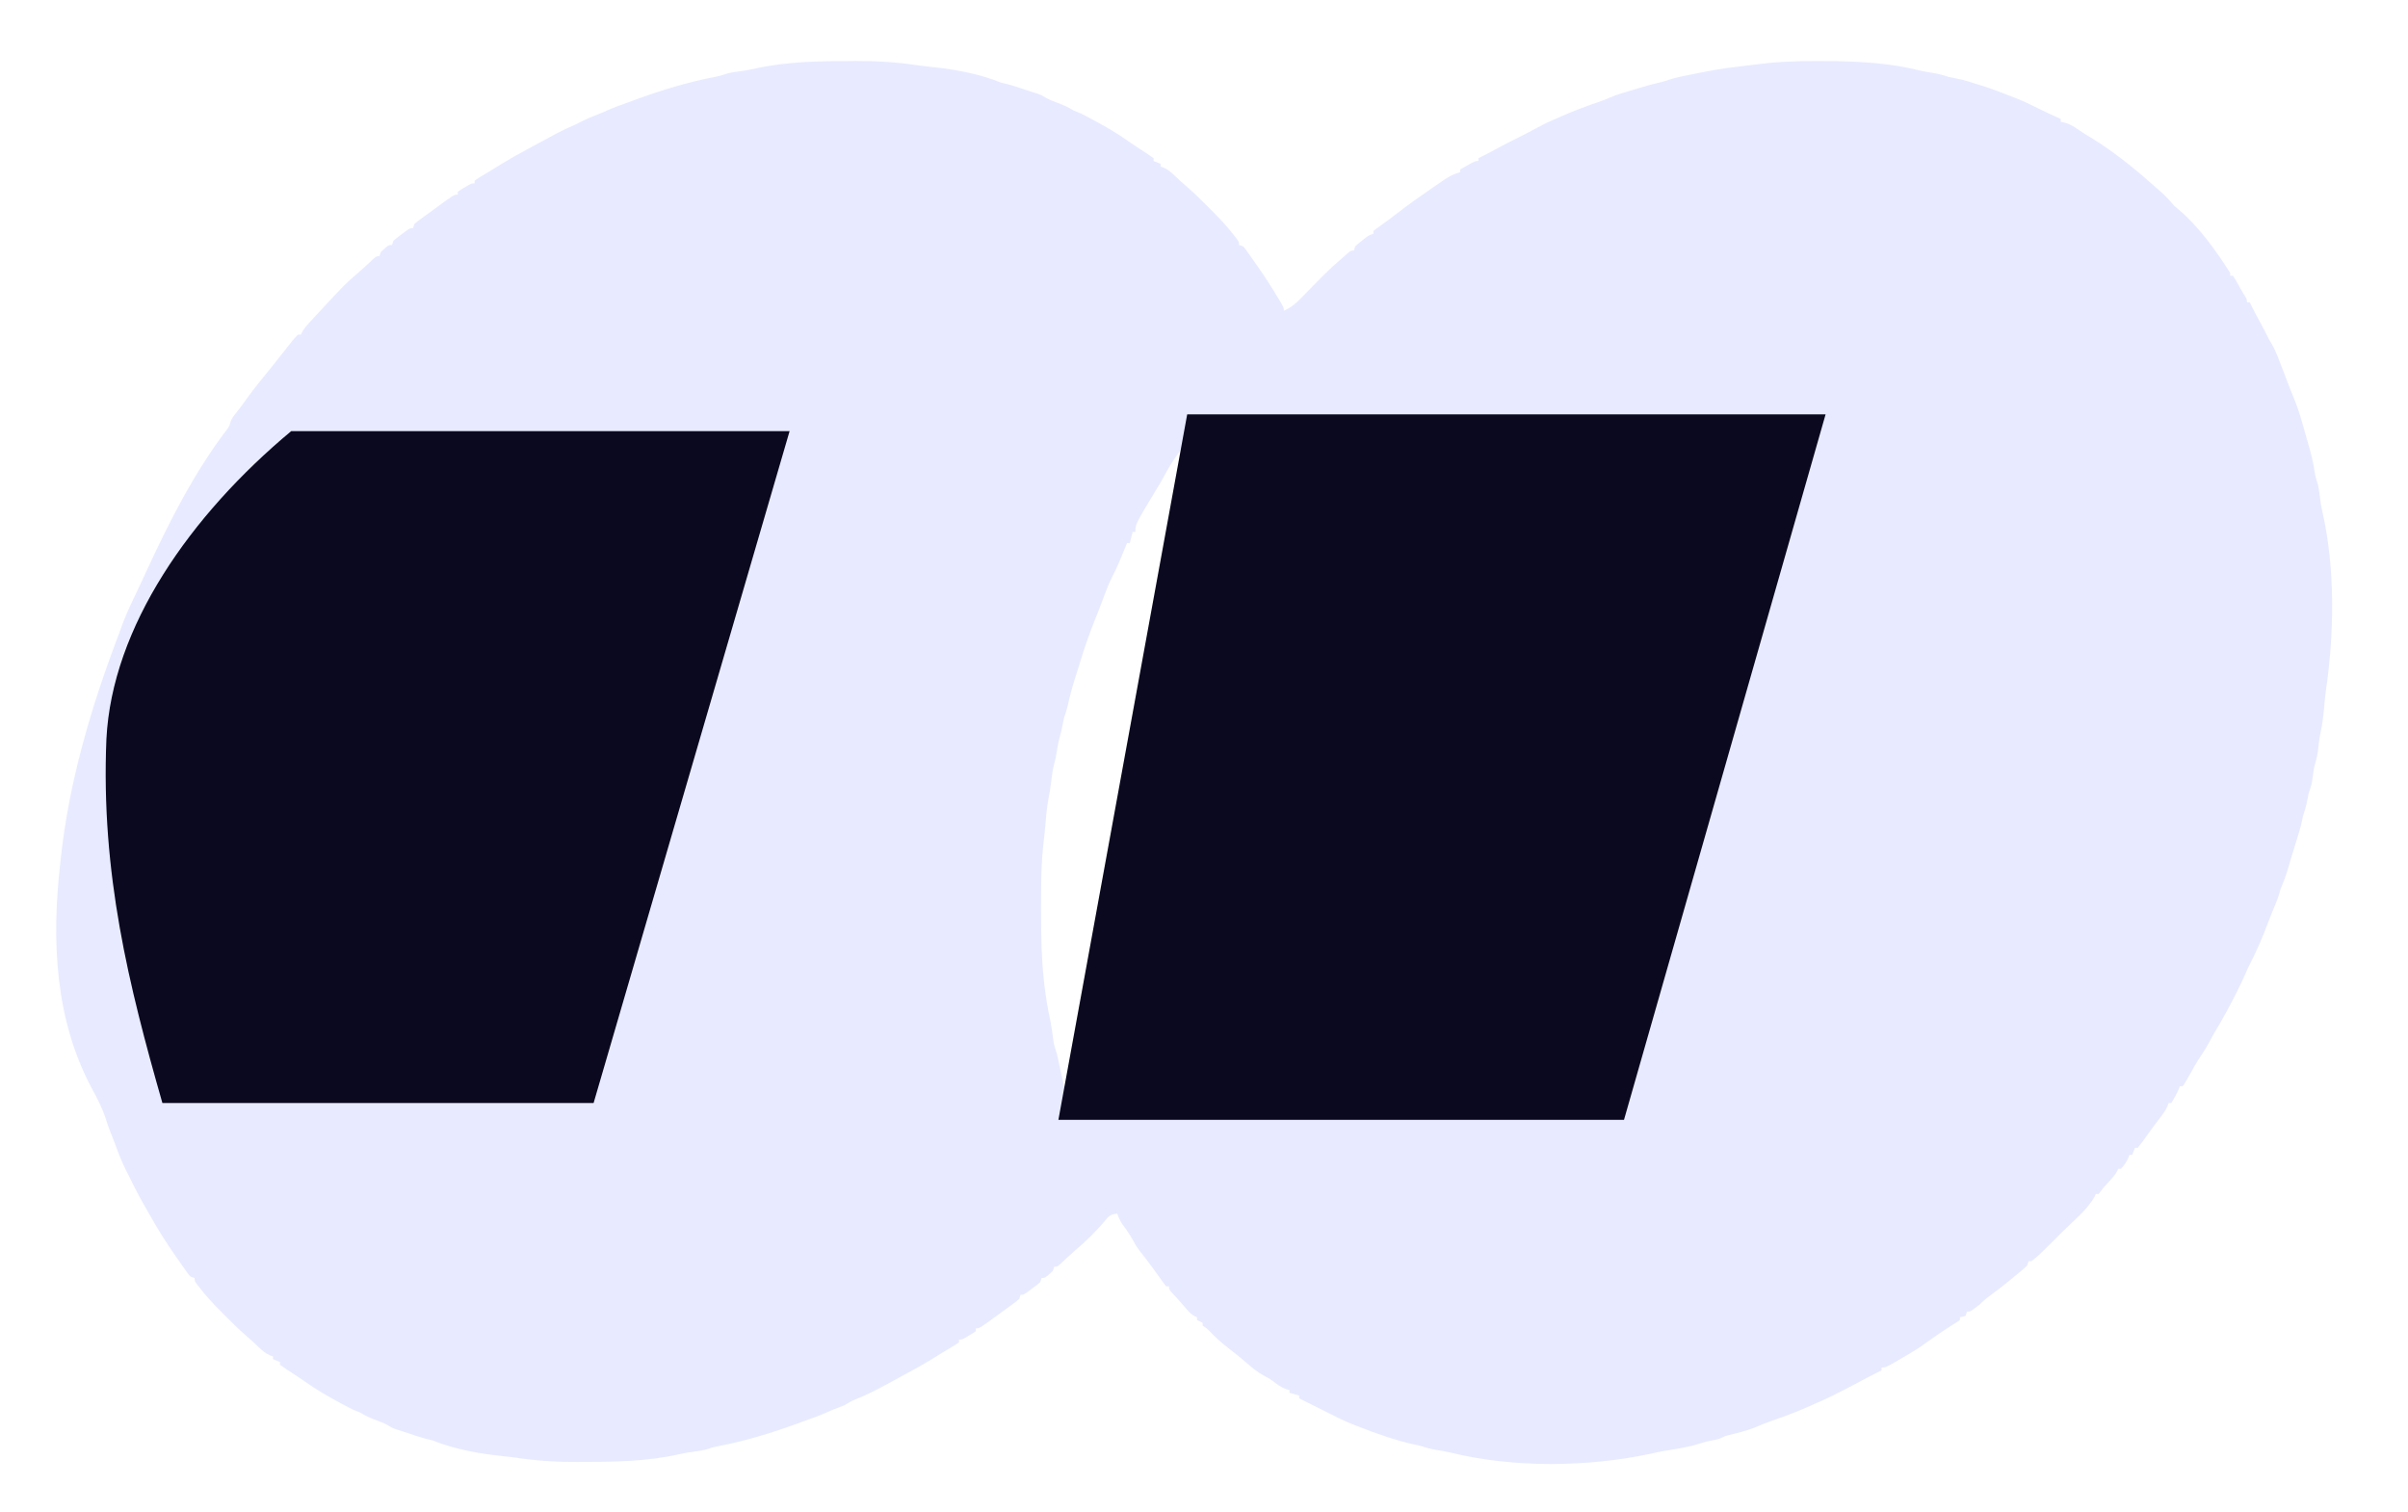
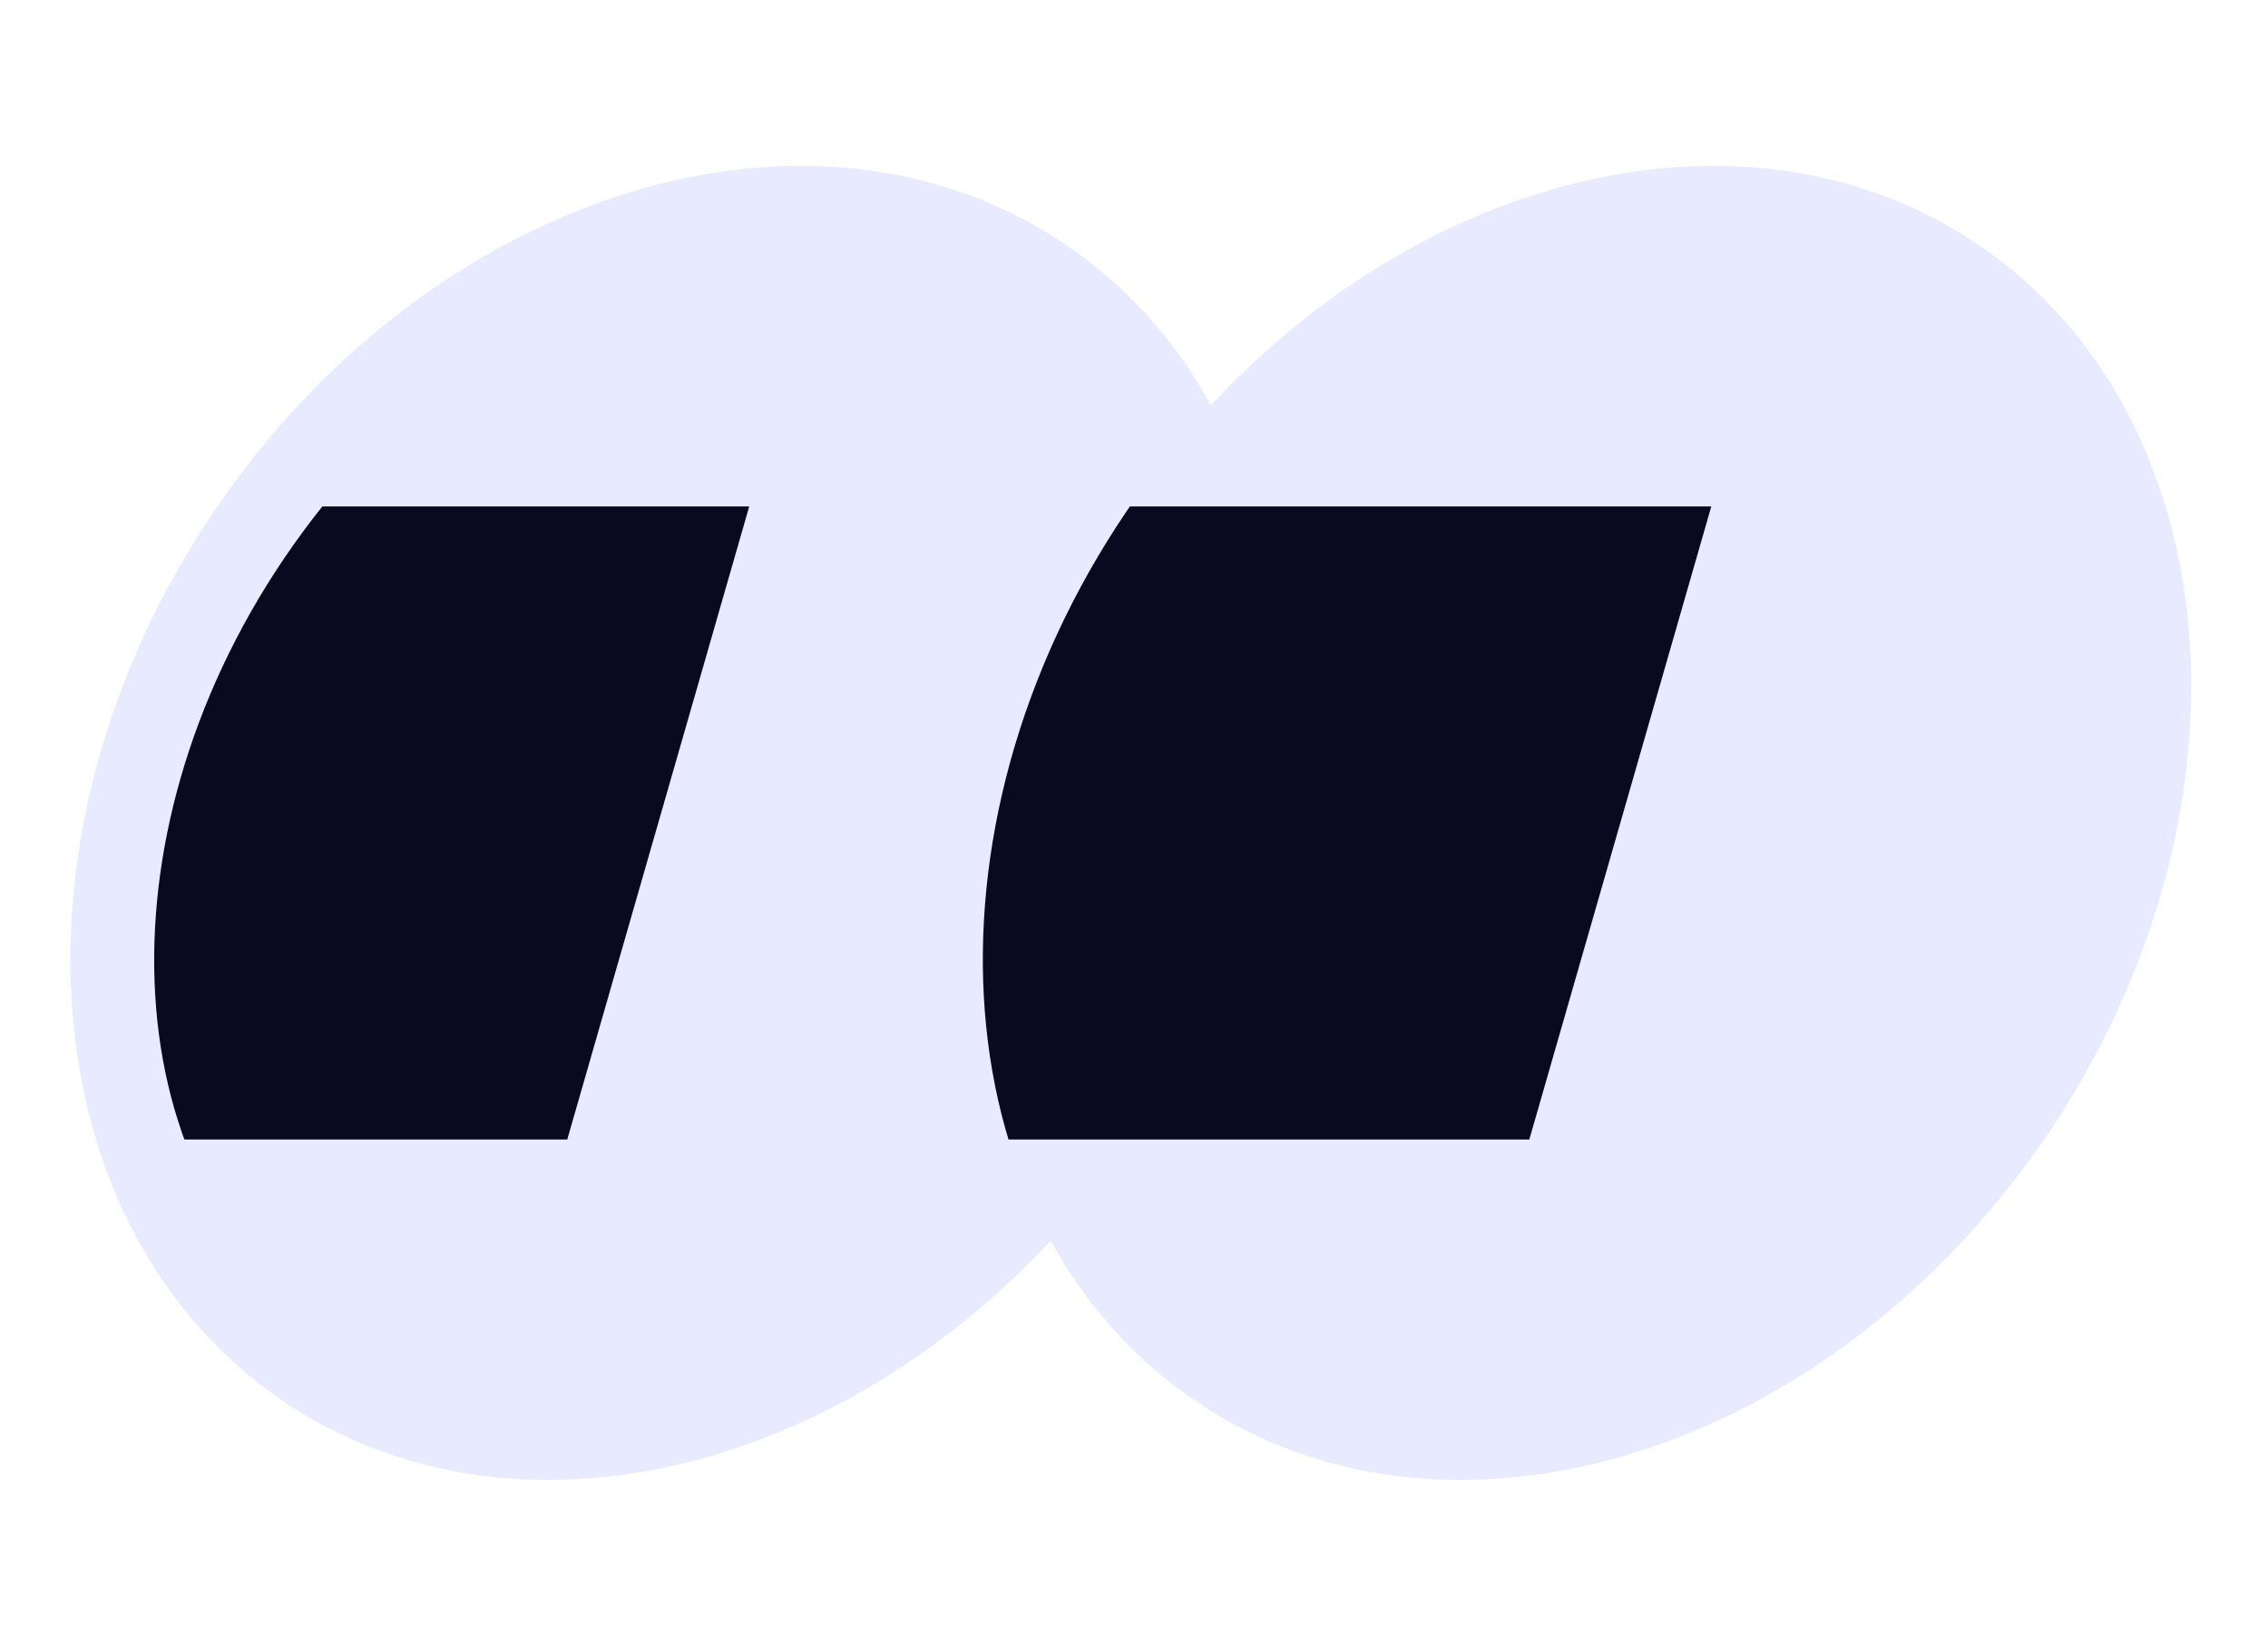
- <svg xmlns="http://www.w3.org/2000/svg" viewBox="40 120 430 270">
-   <g transform="scale(0.25)">
-     <path fill="#E8EBFF" fill-rule="evenodd" transform="translate(768.3125,523.5625)" d="M0 0 C1.154 -0.006 2.309 -0.012 3.498 -0.018 C18.303 -0.069 32.618 0.861 47.255 3.088 C50.327 3.529 53.403 3.866 56.49 4.178 C73.037 5.855 91.287 9.098 106.688 15.438 C108.564 15.898 110.441 16.358 112.32 16.809 C116.18 17.834 119.94 19.142 123.719 20.43 C125.567 21.057 127.42 21.669 129.281 22.258 C130.055 22.503 130.828 22.748 131.625 23 C132.294 23.208 132.963 23.415 133.652 23.629 C135.688 24.438 135.688 24.438 138.035 25.871 C141.001 27.623 143.953 28.759 147.188 29.938 C151.338 31.45 154.925 33.141 158.688 35.438 C160.352 36.109 162.019 36.776 163.688 37.438 C166.06 38.642 168.409 39.864 170.75 41.125 C171.408 41.479 172.067 41.833 172.745 42.197 C181.413 46.882 189.883 51.705 197.887 57.469 C200.116 59.036 202.361 60.545 204.645 62.031 C205.332 62.481 206.02 62.93 206.729 63.393 C208.103 64.288 209.481 65.178 210.863 66.062 C212.505 67.136 214.102 68.281 215.688 69.438 C215.688 70.097 215.688 70.757 215.688 71.438 C216.513 71.768 216.513 71.768 220.688 73.438 C220.688 74.097 220.688 74.757 220.688 75.438 C221.045 75.554 221.045 75.554 222.855 76.145 C226.207 77.675 228.325 79.597 231 82.125 C231.883 82.954 232.766 83.783 233.676 84.637 C234.15 85.084 234.625 85.531 235.114 85.991 C236.858 87.595 238.649 89.136 240.445 90.68 C245.256 94.87 249.751 99.355 254.25 103.875 C255.061 104.683 255.873 105.49 256.709 106.322 C262.879 112.503 268.864 118.827 274.125 125.812 C274.619 126.46 275.112 127.107 275.621 127.773 C276.688 129.438 276.688 129.438 276.688 131.438 C277.678 131.768 278.668 132.097 279.688 132.438 C281.414 134.484 281.414 134.484 283.312 137.188 C283.664 137.686 283.664 137.686 285.445 140.211 C286.185 141.276 286.925 142.34 287.688 143.438 C288.427 144.482 289.167 145.526 289.93 146.602 C295.162 154.043 300.02 161.631 304.688 169.438 C305.145 170.197 305.603 170.956 306.074 171.738 C308.688 176.167 308.688 176.167 308.688 178.438 C313.817 176.222 317.089 173.427 320.898 169.484 C321.184 169.195 321.184 169.195 322.631 167.732 C324.449 165.891 326.256 164.04 328.062 162.188 C330.441 159.762 332.825 157.34 335.211 154.922 C335.496 154.633 335.496 154.633 336.938 153.17 C341.021 149.05 345.243 145.166 349.688 141.438 C350.982 140.295 352.274 139.15 353.562 138 C356.439 135.438 356.439 135.438 358.688 135.438 C359.017 134.447 359.347 133.457 359.688 132.438 C361.867 130.43 361.867 130.43 364.562 128.312 C365.005 127.961 365.005 127.961 367.242 126.18 C369.688 124.438 369.688 124.438 372.688 123.438 C372.688 122.778 372.688 122.118 372.688 121.438 C374.637 119.844 374.637 119.844 377.375 117.938 C381.601 114.945 385.733 111.877 389.812 108.688 C397.577 102.663 405.605 97.025 413.688 91.438 C414.388 90.951 415.089 90.465 415.811 89.964 C417.826 88.571 419.849 87.189 421.875 85.812 C422.175 85.606 422.175 85.606 423.691 84.559 C427.237 82.176 430.577 80.598 434.688 79.438 C434.688 78.778 434.688 78.118 434.688 77.438 C436.476 76.432 438.269 75.434 440.062 74.438 C441.06 73.881 442.058 73.324 443.086 72.75 C445.688 71.438 445.688 71.438 447.688 71.438 C447.688 70.778 447.688 70.118 447.688 69.438 C448.234 69.169 448.234 69.169 451 67.812 C454.274 66.178 457.487 64.46 460.688 62.688 C465.93 59.805 471.262 57.133 476.623 54.481 C481.05 52.282 485.41 49.992 489.75 47.625 C494.007 45.311 498.198 43.25 502.688 41.438 C504.127 40.795 505.564 40.149 507 39.5 C515.368 35.786 523.882 32.61 532.535 29.631 C535.882 28.47 539.171 27.262 542.418 25.844 C545.054 24.71 547.561 23.783 550.312 23 C554.246 21.862 558.156 20.666 562.062 19.438 C567.313 17.813 572.585 16.413 577.934 15.148 C580.688 14.438 580.688 14.438 583.656 13.438 C589.21 11.605 594.962 10.592 600.688 9.438 C601.087 9.356 601.087 9.356 603.111 8.944 C613.324 6.878 623.483 5.039 633.85 3.973 C637.271 3.609 640.676 3.176 644.083 2.705 C659.46 0.625 674.556 -0.083 690.062 0 C691.227 0.002 692.391 0.004 693.59 0.006 C708.389 0.048 723.049 0.484 737.75 2.25 C738.094 2.291 738.094 2.291 739.835 2.5 C747.589 3.466 755.156 4.881 762.74 6.754 C765.855 7.476 768.966 8.009 772.125 8.5 C776.175 9.141 779.81 10.089 783.688 11.438 C785.205 11.745 786.727 12.035 788.25 12.312 C794.553 13.518 800.589 15.464 806.688 17.438 C807.079 17.561 807.079 17.561 809.059 18.188 C815.703 20.333 822.187 22.895 828.688 25.438 C829.556 25.768 830.425 26.097 831.32 26.438 C836.893 28.588 842.183 31.132 847.504 33.844 C852.835 36.512 858.261 38.969 863.688 41.438 C863.688 42.097 863.688 42.758 863.688 43.438 C864.657 43.644 865.626 43.85 866.625 44.062 C870.785 45.235 873.971 47.428 877.477 49.902 C879.822 51.531 882.23 52.984 884.688 54.438 C900.855 64.297 915.846 76.279 929.957 88.895 C931.211 90.012 932.481 91.112 933.762 92.199 C937.856 95.688 941.244 99.288 944.688 103.438 C945.795 104.416 946.921 105.374 948.062 106.312 C962.171 118.13 974.942 135.94 984.688 151.438 C984.688 152.097 984.688 152.757 984.688 153.438 C985.348 153.438 986.007 153.438 986.688 153.438 C987.91 155.285 989.041 157.193 990.125 159.125 C990.722 160.181 991.319 161.236 991.934 162.324 C992.512 163.352 993.091 164.379 993.688 165.438 C994.256 166.351 994.824 167.265 995.41 168.207 C996.688 170.438 996.688 170.438 996.688 172.438 C997.348 172.438 998.007 172.438 998.688 172.438 C999.224 173.531 999.76 174.624 1000.312 175.75 C1002.508 180.149 1004.869 184.45 1007.238 188.758 C1008.839 191.718 1010.338 194.718 1011.82 197.738 C1012.564 199.195 1013.399 200.604 1014.25 202 C1017.628 207.728 1019.795 214.186 1022.188 220.375 C1022.335 220.755 1022.335 220.755 1023.082 222.678 C1024.515 226.373 1025.929 230.075 1027.312 233.789 C1028.211 236.174 1029.168 238.539 1030.188 240.875 C1033.535 248.826 1035.794 257.11 1038.115 265.409 C1038.728 267.581 1039.356 269.75 1039.984 271.918 C1042.171 279.528 1044.183 286.99 1045.23 294.859 C1045.688 297.438 1045.688 297.438 1046.676 300.309 C1047.806 303.805 1048.263 307.102 1048.688 310.75 C1049.149 314.691 1049.693 318.459 1050.617 322.32 C1059.75 362.381 1059.013 409.262 1053.068 449.688 C1052.43 454.298 1052.044 458.929 1051.625 463.562 C1051.094 469.107 1050.426 474.507 1049.188 479.945 C1048.268 484.527 1047.799 489.186 1047.25 493.824 C1046.679 497.489 1045.718 500.878 1044.688 504.438 C1044.134 507.703 1043.691 510.972 1043.25 514.254 C1042.682 517.47 1041.747 520.354 1040.688 523.438 C1040.323 525.098 1039.988 526.765 1039.688 528.438 C1038.961 532.243 1037.937 535.767 1036.688 539.438 C1036.419 540.716 1036.151 541.995 1035.875 543.312 C1034.819 548.232 1033.318 552.991 1031.79 557.779 C1030.53 561.732 1029.306 565.692 1028.133 569.672 C1027.871 570.557 1027.61 571.442 1027.341 572.354 C1026.834 574.076 1026.331 575.799 1025.831 577.523 C1024.41 582.338 1022.718 586.847 1020.688 591.438 C1020.399 592.489 1020.11 593.541 1019.812 594.625 C1018.497 599.083 1016.73 603.246 1014.914 607.52 C1013.933 609.854 1013.002 612.188 1012.125 614.562 C1007.963 625.824 1003.177 636.8 997.645 647.461 C996.813 649.178 996.054 650.931 995.309 652.688 C993.664 656.555 991.827 660.31 989.938 664.062 C989.589 664.756 989.24 665.45 988.881 666.165 C984.278 675.281 979.479 684.255 974.152 692.973 C972.585 695.61 971.133 698.294 969.688 701 C967.39 705.266 964.86 709.258 962.125 713.254 C960.216 716.154 958.576 719.173 956.914 722.219 C955.65 724.506 954.348 726.761 953 729 C952.604 729.661 952.209 730.323 951.801 731.004 C951.617 731.24 951.617 731.24 950.688 732.438 C950.027 732.438 949.368 732.438 948.688 732.438 C948.564 732.778 948.564 732.778 947.938 734.5 C946.446 738.006 944.619 741.154 942.688 744.438 C942.027 744.438 941.368 744.438 940.688 744.438 C940.439 745.152 940.19 745.866 939.934 746.602 C938.551 749.748 936.854 752.096 934.75 754.812 C932.024 758.362 929.326 761.917 926.719 765.555 C926.225 766.241 925.731 766.928 925.222 767.635 C924.25 768.991 923.282 770.35 922.319 771.712 C921.156 773.323 919.928 774.886 918.688 776.438 C918.027 776.438 917.368 776.438 916.688 776.438 C916.027 778.088 915.368 779.737 914.688 781.438 C914.027 781.438 913.368 781.438 912.688 781.438 C912.564 781.798 912.564 781.798 911.938 783.625 C910.565 786.714 908.964 788.948 906.688 791.438 C906.027 791.438 905.368 791.438 904.688 791.438 C904.449 791.994 904.211 792.551 903.965 793.125 C902.399 795.96 900.453 798.065 898.25 800.438 C893.909 805.129 893.909 805.129 892.027 807.75 C891.806 808.028 891.806 808.028 890.688 809.438 C890.027 809.438 889.368 809.438 888.688 809.438 C888.456 809.986 888.225 810.534 887.987 811.099 C882.556 820.871 872.034 829.252 864.134 837.122 C862.421 838.829 860.714 840.541 859.008 842.254 C847.939 853.332 847.939 853.332 842.688 857.438 C842.027 857.438 841.368 857.438 840.688 857.438 C840.358 858.428 840.027 859.418 839.688 860.438 C838.227 861.945 838.227 861.945 836.312 863.562 C835.588 864.176 834.864 864.79 834.117 865.422 C833.716 865.754 833.716 865.754 831.688 867.438 C831.266 867.791 831.266 867.791 829.133 869.578 C823.298 874.415 817.325 879.009 811.219 883.492 C809.184 885.056 807.472 886.613 805.688 888.438 C804.521 889.36 803.333 890.256 802.125 891.125 C801.825 891.343 801.825 891.343 800.309 892.449 C798.688 893.438 798.688 893.438 796.688 893.438 C796.358 894.428 796.027 895.418 795.688 896.438 C793.625 897.125 793.625 897.125 791.688 897.438 C791.688 898.097 791.688 898.758 791.688 899.438 C789.633 900.918 789.633 900.918 786.812 902.625 C781.289 906.041 775.979 909.677 770.688 913.438 C768.918 914.69 767.147 915.94 765.375 917.188 C764.595 917.739 763.815 918.291 763.012 918.859 C760.619 920.484 758.181 921.972 755.688 923.438 C754.73 924.005 753.772 924.572 752.785 925.156 C751.784 925.744 750.782 926.332 749.75 926.938 C748.751 927.525 747.752 928.113 746.723 928.719 C738.39 933.438 738.39 933.438 735.688 933.438 C735.688 934.097 735.688 934.758 735.688 935.438 C734.533 936.01 733.378 936.582 732.188 937.172 C727.982 939.274 723.833 941.47 719.688 943.688 C713.845 946.795 707.978 949.846 702.062 952.812 C701.424 953.134 700.786 953.455 700.129 953.786 C696.036 955.826 691.899 957.662 687.688 959.438 C686.249 960.08 684.811 960.725 683.375 961.375 C675.007 965.089 666.493 968.265 657.84 971.244 C653.362 972.797 649.034 974.547 644.688 976.438 C638.713 978.698 632.605 980.253 626.387 981.691 C623.688 982.438 623.688 982.438 621.637 983.465 C619.365 984.598 617.31 985.002 614.812 985.438 C612.027 985.927 609.469 986.51 606.781 987.406 C598.43 990.19 589.581 991.506 580.904 992.878 C577.677 993.439 574.506 994.136 571.312 994.863 C525.948 1004.611 472.776 1005.274 427.635 994.121 C424.52 993.399 421.409 992.866 418.25 992.375 C414.203 991.734 410.555 990.813 406.688 989.438 C405.358 989.131 404.024 988.841 402.688 988.562 C388.583 985.537 375.089 980.68 361.688 975.438 C360.819 975.108 359.95 974.778 359.055 974.438 C352.376 971.86 346.057 968.695 339.688 965.438 C337.605 964.394 335.522 963.352 333.438 962.312 C328.854 960.021 324.271 957.729 319.688 955.438 C319.688 954.778 319.688 954.117 319.688 953.438 C317.378 952.778 315.068 952.117 312.688 951.438 C312.688 950.778 312.688 950.117 312.688 949.438 C311.862 949.231 311.037 949.025 310.188 948.812 C306.432 947.337 303.942 945.467 300.805 942.992 C298.762 941.492 296.761 940.384 294.5 939.25 C289.773 936.716 285.868 933.374 281.846 929.873 C277.816 926.367 273.674 923.063 269.438 919.812 C264.407 915.932 259.832 911.841 255.457 907.215 C253.687 905.438 253.687 905.438 250.688 903.438 C250.688 902.778 250.688 902.117 250.688 901.438 C249.367 900.778 248.048 900.117 246.688 899.438 C246.688 898.778 246.688 898.117 246.688 897.438 C246.093 897.18 245.499 896.922 244.887 896.656 C242.494 895.331 241.24 894.034 239.5 891.938 C235.922 887.69 232.186 883.611 228.41 879.539 C226.688 877.438 226.688 877.438 226.688 875.438 C226.028 875.438 225.367 875.438 224.688 875.438 C223.059 873.453 223.059 873.453 221.125 870.688 C218.111 866.438 215.065 862.229 211.938 858.062 C211.221 857.106 210.504 856.15 209.766 855.164 C208.397 853.368 206.997 851.595 205.566 849.848 C203.888 847.694 202.622 845.667 201.375 843.25 C198.999 838.831 196.212 834.833 193.238 830.797 C191.671 828.413 190.651 826.115 189.688 823.438 C185.746 823.938 184.059 824.615 181.625 827.75 C175.079 835.697 167.617 842.978 159.77 849.637 C156.09 852.819 152.562 856.175 149.008 859.496 C146.688 861.438 146.688 861.438 144.688 861.438 C144.357 862.428 144.028 863.418 143.688 864.438 C138.222 869.438 138.222 869.438 135.688 869.438 C135.357 870.428 135.028 871.418 134.688 872.438 C132.738 874.099 130.814 875.622 128.75 877.125 C128.199 877.541 127.648 877.956 127.08 878.385 C122.955 881.438 122.955 881.438 120.688 881.438 C120.357 882.428 120.028 883.418 119.688 884.438 C117.352 886.418 117.352 886.418 114.312 888.625 C113.777 889.016 113.242 889.408 112.691 889.811 C111.578 890.624 110.462 891.434 109.344 892.241 C107.775 893.374 106.216 894.519 104.656 895.664 C91.332 905.438 91.332 905.438 88.688 905.438 C88.688 906.097 88.688 906.758 88.688 907.438 C86.57 908.945 86.57 908.945 83.812 910.562 C82.908 911.101 82.003 911.64 81.07 912.195 C78.688 913.438 78.688 913.438 76.688 913.438 C76.688 914.097 76.688 914.758 76.688 915.438 C74.843 916.723 72.933 917.914 71 919.062 C69.801 919.781 68.601 920.5 67.402 921.219 C66.785 921.586 66.167 921.954 65.531 922.332 C62.685 924.039 59.877 925.805 57.062 927.562 C51.374 931.063 45.578 934.293 39.688 937.438 C37.978 938.374 36.27 939.311 34.562 940.25 C32.605 941.314 30.647 942.376 28.688 943.438 C28.045 943.787 27.402 944.137 26.74 944.498 C18.705 948.864 10.751 953.07 2.203 956.367 C-0.472 957.505 -2.828 958.933 -5.312 960.438 C-6.546 960.957 -7.797 961.44 -9.062 961.875 C-11.984 962.923 -14.803 964.083 -17.625 965.375 C-22.753 967.688 -28.014 969.556 -33.312 971.438 C-35.063 972.083 -36.813 972.729 -38.562 973.375 C-57.318 980.188 -76.241 986.004 -95.867 989.691 C-99.313 990.438 -99.313 990.438 -102.332 991.465 C-105.608 992.534 -108.708 993.008 -112.125 993.438 C-115.913 993.917 -119.606 994.482 -123.316 995.367 C-145.956 1000.499 -169.535 1000.842 -192.625 1000.875 C-193.779 1000.881 -194.934 1000.887 -196.123 1000.893 C-210.928 1000.944 -225.243 1000.014 -239.88 997.787 C-242.952 997.346 -246.028 997.009 -249.115 996.697 C-265.662 995.02 -283.912 991.777 -299.312 985.438 C-301.189 984.977 -303.066 984.517 -304.945 984.066 C-308.805 983.041 -312.565 981.733 -316.344 980.445 C-318.192 979.818 -320.045 979.206 -321.906 978.617 C-322.68 978.372 -323.453 978.127 -324.25 977.875 C-324.919 977.667 -325.588 977.46 -326.277 977.246 C-328.313 976.438 -328.313 976.438 -330.66 975.004 C-333.626 973.252 -336.578 972.116 -339.812 970.938 C-343.963 969.425 -347.55 967.734 -351.312 965.438 C-352.977 964.766 -354.644 964.099 -356.312 963.438 C-358.685 962.233 -361.034 961.011 -363.375 959.75 C-364.033 959.396 -364.692 959.042 -365.37 958.678 C-374.038 953.993 -382.508 949.17 -390.512 943.406 C-392.741 941.839 -394.986 940.33 -397.27 938.844 C-397.957 938.394 -398.645 937.945 -399.354 937.482 C-400.728 936.587 -402.106 935.697 -403.488 934.813 C-405.13 933.739 -406.727 932.594 -408.312 931.438 C-408.312 930.778 -408.312 930.117 -408.312 929.438 C-409.962 928.778 -411.613 928.117 -413.312 927.438 C-413.312 926.778 -413.312 926.117 -413.312 925.438 C-414.028 925.204 -414.743 924.971 -415.48 924.73 C-418.832 923.2 -420.95 921.278 -423.625 918.75 C-424.508 917.921 -425.391 917.092 -426.301 916.238 C-426.775 915.791 -427.25 915.344 -427.739 914.884 C-429.483 913.28 -431.274 911.739 -433.07 910.195 C-437.881 906.005 -442.376 901.52 -446.875 897 C-447.686 896.192 -448.498 895.385 -449.334 894.553 C-455.504 888.372 -461.489 882.048 -466.75 875.062 C-466.997 874.739 -466.997 874.739 -468.246 873.102 C-469.312 871.438 -469.312 871.438 -469.312 869.438 C-470.303 869.108 -471.293 868.778 -472.312 868.438 C-474.039 866.391 -474.039 866.391 -475.938 863.688 C-476.641 862.69 -477.345 861.692 -478.07 860.664 C-478.81 859.599 -479.55 858.535 -480.312 857.438 C-481.052 856.393 -481.792 855.349 -482.555 854.273 C-489.33 844.638 -495.556 834.717 -501.312 824.438 C-501.952 823.324 -502.591 822.21 -503.25 821.062 C-503.938 819.855 -504.626 818.646 -505.312 817.438 C-505.693 816.771 -506.073 816.105 -506.465 815.418 C-509.971 809.2 -513.149 802.835 -516.312 796.438 C-517.041 795 -517.77 793.562 -518.5 792.125 C-521.552 785.996 -523.971 779.696 -526.277 773.258 C-527.236 770.646 -528.257 768.074 -529.312 765.5 C-530.723 762.048 -531.889 758.594 -532.973 755.027 C-535.438 747.574 -539.048 740.825 -542.75 733.938 C-569.179 684.498 -571.518 628.28 -565.312 573.438 C-565.211 572.467 -565.109 571.496 -565.004 570.497 C-559.16 515.224 -543.287 461.706 -523.627 409.91 C-522.395 406.656 -521.195 403.392 -520 400.125 C-517.337 393.236 -514.156 386.627 -510.957 379.977 C-508.465 374.788 -506.056 369.562 -503.65 364.333 C-487.337 328.917 -469.555 293.812 -445.809 262.707 C-444.312 260.438 -444.312 260.438 -443.852 258.484 C-443.039 255.4 -441.195 253.381 -439.25 250.875 C-438.42 249.796 -437.59 248.717 -436.762 247.637 C-436.346 247.097 -435.93 246.557 -435.501 246.001 C-433.803 243.767 -432.187 241.476 -430.562 239.188 C-426.676 233.817 -422.516 228.694 -418.315 223.569 C-414.629 219.071 -411.011 214.526 -407.438 209.938 C-398.266 198.21 -398.266 198.21 -395.312 195.438 C-394.653 195.438 -393.993 195.438 -393.312 195.438 C-393.059 194.865 -392.805 194.293 -392.543 193.703 C-391.163 191.161 -389.582 189.319 -387.625 187.188 C-386.827 186.317 -386.029 185.447 -385.207 184.551 C-384.243 183.512 -383.278 182.475 -382.312 181.438 C-381.737 180.817 -381.161 180.196 -380.568 179.556 C-361.607 159.129 -361.607 159.129 -352.5 151.344 C-348.795 148.115 -345.224 144.735 -341.633 141.379 C-339.312 139.438 -339.312 139.438 -337.312 139.438 C-336.982 138.447 -336.653 137.457 -336.312 136.438 C-330.847 131.438 -330.847 131.438 -328.312 131.438 C-327.982 130.447 -327.653 129.457 -327.312 128.438 C-325.363 126.776 -323.439 125.253 -321.375 123.75 C-320.824 123.334 -320.273 122.919 -319.705 122.49 C-315.58 119.438 -315.58 119.438 -313.312 119.438 C-312.982 118.447 -312.653 117.457 -312.312 116.438 C-309.977 114.457 -309.977 114.457 -306.938 112.25 C-306.402 111.859 -305.867 111.467 -305.316 111.064 C-304.203 110.251 -303.087 109.441 -301.969 108.634 C-300.4 107.501 -298.841 106.356 -297.281 105.211 C-283.957 95.438 -283.957 95.438 -281.312 95.438 C-281.312 94.778 -281.312 94.118 -281.312 93.438 C-279.195 91.93 -279.195 91.93 -276.438 90.312 C-275.533 89.774 -274.628 89.235 -273.695 88.68 C-271.313 87.438 -271.313 87.438 -269.312 87.438 C-269.312 86.778 -269.312 86.118 -269.312 85.438 C-267.468 84.152 -265.558 82.961 -263.625 81.812 C-262.426 81.094 -261.226 80.375 -260.027 79.656 C-259.719 79.473 -259.719 79.473 -258.156 78.543 C-255.31 76.836 -252.502 75.07 -249.688 73.312 C-243.999 69.812 -238.203 66.582 -232.312 63.438 C-230.603 62.501 -228.895 61.564 -227.188 60.625 C-222.325 57.977 -217.448 55.355 -212.562 52.75 C-211.853 52.369 -211.144 51.989 -210.414 51.596 C-206.119 49.314 -201.794 47.325 -197.312 45.438 C-195.659 44.619 -194.012 43.787 -192.375 42.938 C-188.741 41.098 -185.13 39.544 -181.297 38.18 C-179.149 37.377 -177.085 36.454 -175 35.5 C-169.872 33.187 -164.611 31.319 -159.312 29.438 C-157.562 28.792 -155.812 28.146 -154.062 27.5 C-135.307 20.687 -116.384 14.871 -96.758 11.184 C-93.312 10.438 -93.312 10.438 -90.293 9.41 C-87.017 8.341 -83.917 7.867 -80.5 7.438 C-76.712 6.958 -73.019 6.393 -69.309 5.508 C-46.669 0.376 -23.09 0.033 0 0 Z M243.688 264.438 C243.368 264.798 243.368 264.798 241.75 266.625 C240.053 268.938 238.728 271.113 237.375 273.625 C235.536 277.038 233.519 280.169 231.25 283.312 C228.173 287.616 225.626 292.047 223.152 296.719 C221.738 299.344 220.239 301.891 218.688 304.438 C202.688 330.869 202.688 330.869 202.688 336.438 C202.028 336.438 201.368 336.438 200.688 336.438 C200.028 339.077 199.367 341.717 198.688 344.438 C198.028 344.438 197.367 344.438 196.688 344.438 C196.252 345.525 195.816 346.613 195.367 347.734 C192.659 354.437 189.971 361.083 186.625 367.5 C183.645 373.287 181.418 379.239 179.195 385.344 C177.736 389.348 176.164 393.301 174.562 397.25 C170.023 408.498 166.002 419.883 162.57 431.516 C161.694 434.416 160.772 437.3 159.846 440.186 C157.694 446.928 155.831 453.638 154.363 460.57 C153.649 463.602 152.672 466.484 151.688 469.438 C151.323 471.077 150.987 472.723 150.688 474.375 C150.138 477.265 149.525 479.985 148.688 482.812 C147.526 487.024 146.869 491.227 146.188 495.539 C145.685 498.455 144.949 501.268 144.188 504.125 C143.358 507.963 142.924 511.856 142.438 515.751 C141.978 519.389 141.421 522.97 140.688 526.562 C139.214 534.335 138.683 542.241 138.006 550.114 C137.769 552.591 137.496 555.05 137.193 557.519 C135.449 572.244 135.291 586.933 135.31 601.748 C135.313 603.836 135.312 605.923 135.311 608.011 C135.318 624.878 135.607 641.658 137.5 658.438 C137.583 659.172 137.665 659.907 137.751 660.665 C138.746 669.191 140.222 677.587 142.004 685.98 C142.944 690.736 143.565 695.505 144.16 700.316 C144.702 703.523 145.635 706.365 146.688 709.438 C147.197 711.639 147.674 713.848 148.125 716.062 C149.107 720.745 150.122 725.413 151.25 730.062 C151.478 731.004 151.706 731.945 151.941 732.914 C152.646 735.297 153.411 737.308 154.688 739.438 C157.467 740.827 159.728 740.568 162.84 740.575 C163.481 740.577 164.122 740.58 164.782 740.583 C166.951 740.59 169.119 740.591 171.287 740.591 C172.849 740.595 174.411 740.6 175.973 740.605 C180.282 740.617 184.591 740.622 188.899 740.627 C193.54 740.633 198.181 740.644 202.822 740.655 C214.04 740.68 225.258 740.694 236.475 740.707 C239.643 740.711 242.811 740.715 245.979 740.719 C265.643 740.744 285.307 740.766 304.971 740.779 C309.528 740.782 314.085 740.785 318.643 740.788 C319.775 740.788 320.908 740.789 322.075 740.79 C340.42 740.803 358.765 740.836 377.11 740.877 C395.939 740.92 414.767 740.943 433.595 740.949 C444.169 740.952 454.743 740.964 465.317 740.997 C474.323 741.025 483.33 741.036 492.336 741.025 C496.931 741.019 501.525 741.022 506.12 741.047 C510.329 741.069 514.539 741.069 518.748 741.05 C520.268 741.047 521.788 741.053 523.307 741.068 C534.531 741.172 542.287 739.287 551 732 C557.655 724.915 559.509 714.652 561.688 705.438 C562.017 704.633 562.348 703.829 562.688 703 C563.553 700.781 564.077 698.818 564.562 696.5 C566.299 688.3 568.575 680.219 571.688 672.438 C572.014 671.133 572.306 669.82 572.562 668.5 C574.111 661.186 575.957 653.739 578.75 646.797 C579.662 644.502 580.211 642.355 580.688 639.938 C581.395 636.577 582.412 633.627 583.688 630.438 C584.039 628.942 584.371 627.441 584.688 625.938 C585.395 622.577 586.412 619.627 587.688 616.438 C588.039 614.942 588.371 613.441 588.688 611.938 C589.395 608.577 590.412 605.627 591.688 602.438 C592.039 600.942 592.371 599.441 592.688 597.938 C593.395 594.577 594.412 591.627 595.688 588.438 C596.039 586.942 596.371 585.441 596.688 583.938 C597.395 580.577 598.412 577.627 599.688 574.438 C600.039 572.942 600.371 571.441 600.688 569.938 C601.395 566.577 602.412 563.627 603.688 560.438 C604.039 558.942 604.371 557.441 604.688 555.938 C605.395 552.577 606.412 549.627 607.688 546.438 C608.039 544.942 608.371 543.441 608.688 541.938 C609.395 538.577 610.412 535.627 611.688 532.438 C612.039 530.942 612.371 529.441 612.688 527.938 C613.396 524.58 614.384 521.616 615.688 518.438 C616.155 516.6 616.62 514.762 617.062 512.918 C618.143 508.629 619.396 504.39 620.621 500.141 C621.307 497.757 621.988 495.372 622.66 492.984 C624.425 486.726 626.281 480.509 628.25 474.312 C630.009 468.772 631.523 463.216 632.875 457.562 C634.033 453.107 635.451 448.743 636.852 444.359 C638.103 440.411 639.224 436.469 640.188 432.438 C641.491 426.988 643.147 421.693 644.852 416.359 C646.103 412.411 647.224 408.469 648.188 404.438 C649.489 398.996 651.141 393.708 652.845 388.384 C654.458 383.299 655.813 378.188 657.012 372.988 C657.707 370.363 658.679 367.957 659.688 365.438 C660.055 363.946 660.39 362.445 660.688 360.938 C661.395 357.577 662.412 354.627 663.688 351.438 C664.039 349.942 664.371 348.441 664.688 346.938 C665.395 343.577 666.412 340.627 667.688 337.438 C668.039 335.942 668.371 334.441 668.688 332.938 C669.395 329.577 670.412 326.627 671.688 323.438 C672.039 321.942 672.371 320.441 672.688 318.938 C673.395 315.577 674.412 312.627 675.688 309.438 C676.039 307.942 676.371 306.441 676.688 304.938 C677.395 301.577 678.412 298.627 679.688 295.438 C680.213 293.205 680.681 290.968 681.125 288.719 C681.688 286.438 681.688 286.438 682.719 284.023 C684.504 279.257 684.454 274.431 683.688 269.438 C681.389 265.109 678.228 262.251 673.688 260.438 C670.464 260.185 670.464 260.185 666.553 260.18 C665.831 260.177 665.108 260.173 664.364 260.17 C661.929 260.16 659.495 260.165 657.061 260.17 C655.303 260.166 653.545 260.162 651.787 260.156 C646.947 260.144 642.107 260.144 637.267 260.147 C632.05 260.147 626.834 260.136 621.618 260.127 C611.396 260.11 601.173 260.105 590.951 260.103 C582.645 260.102 574.34 260.098 566.034 260.092 C542.504 260.074 518.974 260.065 495.445 260.067 C494.81 260.067 494.81 260.067 491.599 260.067 C490.328 260.067 489.057 260.067 487.748 260.067 C467.142 260.068 446.536 260.049 425.93 260.021 C404.79 259.992 383.65 259.978 362.509 259.98 C350.633 259.98 338.757 259.975 326.882 259.953 C316.773 259.935 306.664 259.931 296.555 259.944 C291.394 259.951 286.233 259.951 281.072 259.934 C276.352 259.918 271.633 259.921 266.913 259.938 C265.201 259.941 263.489 259.938 261.777 259.927 C259.458 259.913 257.14 259.923 254.822 259.94 C253.531 259.939 252.241 259.939 250.911 259.938 C247.113 260.526 246.04 261.48 243.688 264.438 Z " />
+ <svg xmlns="http://www.w3.org/2000/svg" viewBox="40 100 430 312">
+   <defs>
+     <clipPath id="pupA">
+       <path d="M-1000 196.0H182.05L147.55 316.0H-1000Z" />
+     </clipPath>
+     <clipPath id="pupB">
+       <path d="M-1000 196.0H364.45L329.95 316.0H-1000Z" />
+     </clipPath>
+   </defs>
+   <ellipse cx="167.89" cy="255.99" rx="105.41" ry="132.35" transform="rotate(34.07 167.89 255.99)" fill="#E8EBFF" />
+   <g clip-path="url(#pupA)">
+     <ellipse cx="167.89" cy="255.99" rx="89.41" ry="116.35" transform="rotate(34.07 167.89 255.99)" fill="#0B091F" />
  </g>
-   <path fill="#0B091F" d="M252 194H366L330 320H229Z" />
-   <path fill="#0B091F" d="M92 197H181L146 317H69C63 296 58 276 59 252C60 232 74 212 92 197Z" />
+   <ellipse cx="340.89" cy="255.99" rx="105.41" ry="132.35" transform="rotate(34.07 340.89 255.99)" fill="#E8EBFF" />
+   <g clip-path="url(#pupB)">
+     <ellipse cx="340.89" cy="255.99" rx="105.41" ry="132.35" transform="rotate(34.07 340.89 255.99)" fill="#0B091F" />
+   </g>
</svg>
